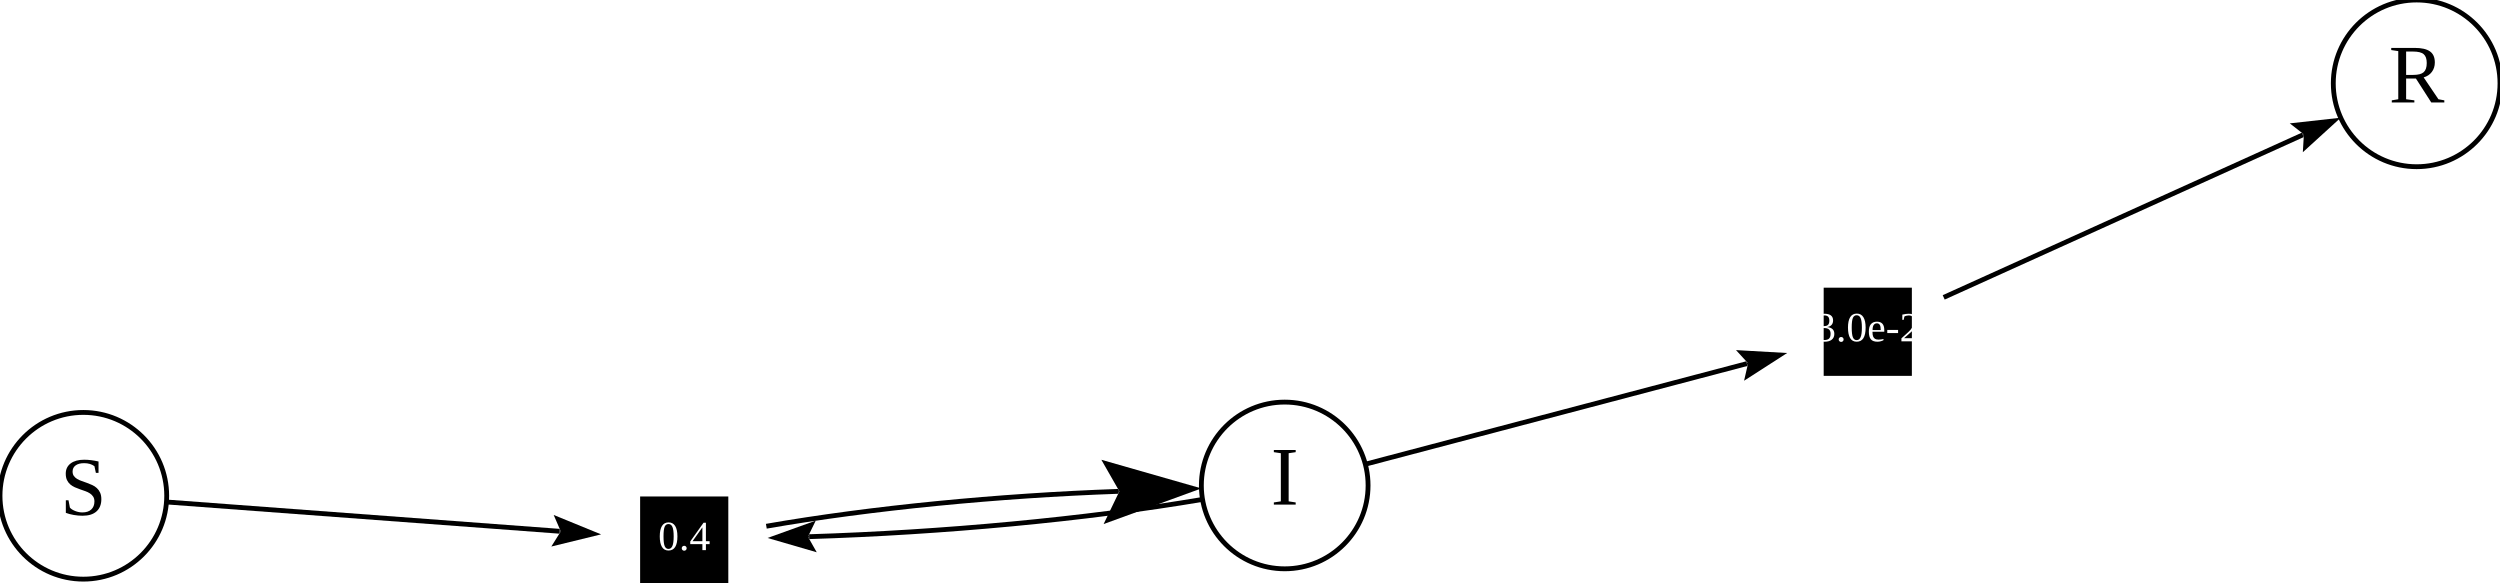
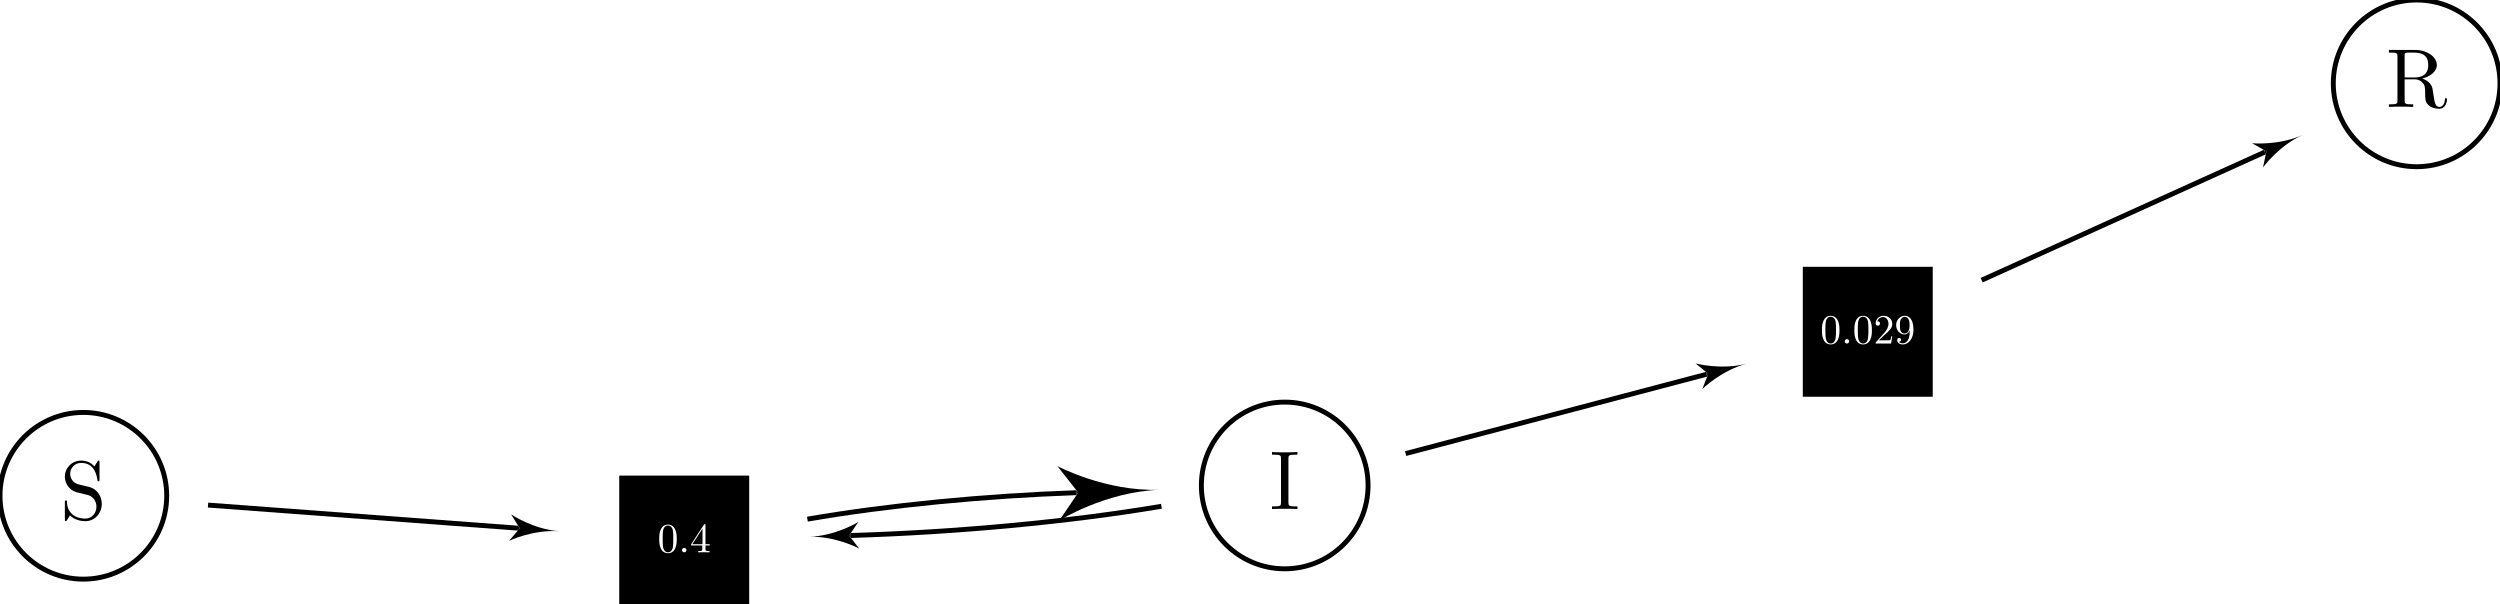
- <svg xmlns="http://www.w3.org/2000/svg" font-size="1" viewBox="0.0 0.0 1000 232.898" stroke="rgb(0,0,0)" width="1000" stroke-opacity="1" height="232.898" version="1.1">
+ <svg xmlns="http://www.w3.org/2000/svg" font-size="1" viewBox="0.0 0.0 1000 241.233" stroke="rgb(0,0,0)" width="1000" stroke-opacity="1" height="241.233" version="1.1">
  <defs>
  </defs>
-   <g stroke-linejoin="miter" fill-opacity="1.0" fill="rgb(255,255,255)" stroke="rgb(0,0,0)" stroke-linecap="butt" stroke-miterlimit="10.0" stroke-opacity="1.0" stroke-width="1.93">
+   <g stroke-linejoin="miter" fill-opacity="1.0" fill="rgb(255,255,255)" stroke="rgb(0,0,0)" stroke-linecap="butt" stroke-miterlimit="10.0" stroke-opacity="1.0" stroke-width="1.965">
    <path d="M 66.682,198.316 c 0,-18.414 -14.927,-33.341 -33.341 -33.341c -18.414,-0 -33.341,14.927 -33.341 33.341c -0,18.414 14.927,33.341 33.341 33.341c 18.414,0 33.341,-14.927 33.341 -33.341Z" />
  </g>
-   <g stroke-linejoin="miter" fill-opacity="1.0" font-size="33.341px" fill="rgb(0,0,0)" stroke="rgb(0,0,0)" stroke-linecap="butt" stroke-miterlimit="10.0" stroke-opacity="1.0" stroke-width="1.93">
+   <g stroke-linejoin="miter" fill-opacity="1.0" font-size="33.341px" fill="rgb(0,0,0)" stroke="rgb(0,0,0)" font-family="Latin Modern Math" stroke-linecap="butt" stroke-miterlimit="10.0" stroke-opacity="1.0" stroke-width="1.965">
    <text transform="matrix(1,0,0,1,33.3411,198.3163)" stroke="none" dominant-baseline="middle" text-anchor="middle">S
    </text>
  </g>
-   <g stroke-linejoin="miter" fill-opacity="1.0" fill="rgb(255,255,255)" stroke="rgb(0,0,0)" stroke-linecap="butt" stroke-miterlimit="10.0" stroke-opacity="1.0" stroke-width="1.93">
+   <g stroke-linejoin="miter" fill-opacity="1.0" fill="rgb(255,255,255)" stroke="rgb(0,0,0)" stroke-linecap="butt" stroke-miterlimit="10.0" stroke-opacity="1.0" stroke-width="1.965">
    <path d="M 1000,33.341 c 0,-18.414 -14.927,-33.341 -33.341 -33.341c -18.414,-0 -33.341,14.927 -33.341 33.341c -0,18.414 14.927,33.341 33.341 33.341c 18.414,0 33.341,-14.927 33.341 -33.341Z" />
  </g>
-   <g stroke-linejoin="miter" fill-opacity="1.0" font-size="33.341px" fill="rgb(0,0,0)" stroke="rgb(0,0,0)" stroke-linecap="butt" stroke-miterlimit="10.0" stroke-opacity="1.0" stroke-width="1.93">
+   <g stroke-linejoin="miter" fill-opacity="1.0" font-size="33.341px" fill="rgb(0,0,0)" stroke="rgb(0,0,0)" font-family="Latin Modern Math" stroke-linecap="butt" stroke-miterlimit="10.0" stroke-opacity="1.0" stroke-width="1.965">
    <text transform="matrix(1,0,0,1,966.6589,33.3411)" stroke="none" dominant-baseline="middle" text-anchor="middle">R
    </text>
  </g>
-   <g stroke-linejoin="miter" fill-opacity="1.0" fill="rgb(255,255,255)" stroke="rgb(0,0,0)" stroke-linecap="butt" stroke-miterlimit="10.0" stroke-opacity="1.0" stroke-width="1.93">
+   <g stroke-linejoin="miter" fill-opacity="1.0" fill="rgb(255,255,255)" stroke="rgb(0,0,0)" stroke-linecap="butt" stroke-miterlimit="10.0" stroke-opacity="1.0" stroke-width="1.965">
    <path d="M 547.228,194.182 c 0,-18.414 -14.927,-33.341 -33.341 -33.341c -18.414,-0 -33.341,14.927 -33.341 33.341c -0,18.414 14.927,33.341 33.341 33.341c 18.414,0 33.341,-14.927 33.341 -33.341Z" />
  </g>
-   <g stroke-linejoin="miter" fill-opacity="1.0" font-size="33.341px" fill="rgb(0,0,0)" stroke="rgb(0,0,0)" stroke-linecap="butt" stroke-miterlimit="10.0" stroke-opacity="1.0" stroke-width="1.93">
+   <g stroke-linejoin="miter" fill-opacity="1.0" font-size="33.341px" fill="rgb(0,0,0)" stroke="rgb(0,0,0)" font-family="Latin Modern Math" stroke-linecap="butt" stroke-miterlimit="10.0" stroke-opacity="1.0" stroke-width="1.965">
    <text transform="matrix(1,0,0,1,513.8866,194.182)" stroke="none" dominant-baseline="middle" text-anchor="middle">I
    </text>
  </g>
-   <g stroke-linejoin="miter" fill-opacity="1.0" fill="rgb(0,0,0)" stroke="rgb(0,0,0)" stroke-linecap="butt" stroke-miterlimit="10.0" stroke-opacity="1.0" stroke-width="1.93">
-     <path d="M 763.778,149.378 l -0,-33.341 h -33.341 l -0,33.341 Z" />
+   <g stroke-linejoin="miter" fill-opacity="1.0" fill="rgb(0,0,0)" stroke="rgb(0,0,0)" stroke-linecap="butt" stroke-miterlimit="10.0" stroke-opacity="1.0" stroke-width="1.965">
+     <path d="M 772.114,157.714 l -0,-50.012 h -50.012 l -0,50.012 Z" />
  </g>
-   <g stroke-linejoin="miter" fill-opacity="1.0" font-size="16.671px" fill="rgb(255,255,255)" stroke="rgb(0,0,0)" stroke-linecap="butt" stroke-miterlimit="10.0" stroke-opacity="1.0" stroke-width="1.93">
-     <text transform="matrix(1,0,0,1,747.1077,132.7076)" stroke="none" dominant-baseline="middle" text-anchor="middle">3.0e-2
+   <g stroke-linejoin="miter" fill-opacity="1.0" font-size="16.671px" fill="rgb(255,255,255)" stroke="rgb(0,0,0)" font-family="Latin Modern Math" stroke-linecap="butt" stroke-miterlimit="10.0" stroke-opacity="1.0" stroke-width="1.965">
+     <text transform="matrix(1,0,0,1,747.1077,132.7076)" stroke="none" dominant-baseline="middle" text-anchor="middle">0.029
    </text>
  </g>
-   <g stroke-linejoin="miter" fill-opacity="1.0" fill="rgb(0,0,0)" stroke="rgb(0,0,0)" stroke-linecap="butt" stroke-miterlimit="10.0" stroke-opacity="1.0" stroke-width="1.93">
-     <path d="M 290.358,232.898 l -0,-33.341 h -33.341 l -0,33.341 Z" />
+   <g stroke-linejoin="miter" fill-opacity="1.0" fill="rgb(0,0,0)" stroke="rgb(0,0,0)" stroke-linecap="butt" stroke-miterlimit="10.0" stroke-opacity="1.0" stroke-width="1.965">
+     <path d="M 298.693,241.233 l -0,-50.012 h -50.012 l -0,50.012 Z" />
  </g>
-   <g stroke-linejoin="miter" fill-opacity="1.0" font-size="16.671px" fill="rgb(255,255,255)" stroke="rgb(0,0,0)" stroke-linecap="butt" stroke-miterlimit="10.0" stroke-opacity="1.0" stroke-width="1.93">
+   <g stroke-linejoin="miter" fill-opacity="1.0" font-size="16.671px" fill="rgb(255,255,255)" stroke="rgb(0,0,0)" font-family="Latin Modern Math" stroke-linecap="butt" stroke-miterlimit="10.0" stroke-opacity="1.0" stroke-width="1.965">
    <text transform="matrix(1,0,0,1,273.6872,216.2271)" stroke="none" dominant-baseline="middle" text-anchor="middle">0.4
    </text>
  </g>
-   <g stroke-linejoin="miter" fill-opacity="0.0" fill="rgb(0,0,0)" stroke="rgb(0,0,0)" stroke-linecap="butt" stroke-miterlimit="10.0" stroke-opacity="1.0" stroke-width="1.93">
-     <path d="M 66.59,200.793 c 47.675,3.552 103.869,7.739 157.224 11.716" />
+   <g stroke-linejoin="miter" fill-opacity="0.0" fill="rgb(0,0,0)" stroke="rgb(0,0,0)" stroke-linecap="butt" stroke-miterlimit="10.0" stroke-opacity="1.0" stroke-width="1.965">
+     <path d="M 83.215,202.032 c 37.593,2.801 81.903,6.102 123.975 9.238" />
  </g>
  <g stroke-linejoin="miter" fill-opacity="1.0" fill="rgb(0,0,0)" stroke="rgb(0,0,0)" stroke-linecap="butt" stroke-miterlimit="10.0" stroke-opacity="1.0" stroke-width="0.0">
  </g>
  <g stroke-linejoin="miter" fill-opacity="1.0" fill="rgb(0,0,0)" stroke="rgb(0,0,0)" stroke-linecap="butt" stroke-miterlimit="10.0" stroke-opacity="1.0" stroke-width="0.0">
  </g>
  <g stroke-linejoin="miter" fill-opacity="1.0" fill="rgb(0,0,0)" stroke="rgb(0,0,0)" stroke-linecap="butt" stroke-miterlimit="10.0" stroke-opacity="1.0" stroke-width="0.0">
-     <path d="M 240.438,213.749 l -18.968,-7.765 l 2.85,6.564 l -3.791,6.069 Z" />
+     <path d="M 223.814,212.509 c -10.605,-0.79 -19.394,-6.778 -19.394 -6.778l 3.486,5.592 l 15.907,1.186 c -10.605,-0.79 -20.184,3.827 -20.184 3.827l 4.277,-5.013 Z" />
  </g>
  <g stroke-linejoin="miter" fill-opacity="1.0" fill="rgb(0,0,0)" stroke="rgb(0,0,0)" stroke-linecap="butt" stroke-miterlimit="10.0" stroke-opacity="1.0" stroke-width="0.0">
-     <path d="M 224.32,212.547 l -0.506,-0.038 l 0.072,-0.963 l 0.434,1 l -0.506,-0.038 l -0.072,0.963 Z" />
+     <path d="M 207.907,211.324 l -0.717,-0.053 l 0.073,-0.98 l 0.644,1.033 l -0.717,-0.053 l -0.073,0.98 Z" />
  </g>
-   <g stroke-linejoin="miter" fill-opacity="0.0" fill="rgb(0,0,0)" stroke="rgb(0,0,0)" stroke-linecap="butt" stroke-miterlimit="10.0" stroke-opacity="1.0" stroke-width="1.93">
-     <path d="M 546.126,185.682 c 46.27,-12.199 100.786,-26.584 152.619 -40.237" />
+   <g stroke-linejoin="miter" fill-opacity="0.0" fill="rgb(0,0,0)" stroke="rgb(0,0,0)" stroke-linecap="butt" stroke-miterlimit="10.0" stroke-opacity="1.0" stroke-width="1.965">
+     <path d="M 562.246,181.432 c 36.496,-9.622 79.496,-20.97 120.379 -31.739" />
  </g>
  <g stroke-linejoin="miter" fill-opacity="1.0" fill="rgb(0,0,0)" stroke="rgb(0,0,0)" stroke-linecap="butt" stroke-miterlimit="10.0" stroke-opacity="1.0" stroke-width="0.0">
  </g>
  <g stroke-linejoin="miter" fill-opacity="1.0" fill="rgb(0,0,0)" stroke="rgb(0,0,0)" stroke-linecap="butt" stroke-miterlimit="10.0" stroke-opacity="1.0" stroke-width="0.0">
  </g>
  <g stroke-linejoin="miter" fill-opacity="1.0" fill="rgb(0,0,0)" stroke="rgb(0,0,0)" stroke-linecap="butt" stroke-miterlimit="10.0" stroke-opacity="1.0" stroke-width="0.0">
-     <path d="M 714.866,141.2 l -20.463,-1.16 l 4.833,5.277 l -1.607,6.973 Z" />
+     <path d="M 698.746,145.446 c -10.284,2.709 -20.544,-0.087 -20.544 -0.087l 5.118,4.15 l 15.425,-4.063 c -10.284,2.709 -17.835,10.196 -17.835 10.196l 2.41,-6.133 Z" />
  </g>
  <g stroke-linejoin="miter" fill-opacity="1.0" fill="rgb(0,0,0)" stroke="rgb(0,0,0)" stroke-linecap="butt" stroke-miterlimit="10.0" stroke-opacity="1.0" stroke-width="0.0">
-     <path d="M 699.236,145.316 l -0.491,0.129 l -0.246,-0.933 l 0.737,0.804 l -0.491,0.129 l 0.246,0.933 Z" />
+     <path d="M 683.32,149.51 l -0.695,0.183 l -0.25,-0.95 l 0.946,0.767 l -0.695,0.183 l 0.25,0.95 Z" />
  </g>
-   <g stroke-linejoin="miter" fill-opacity="0.0" fill="rgb(0,0,0)" stroke="rgb(0,0,0)" stroke-linecap="butt" stroke-miterlimit="10.0" stroke-opacity="1.0" stroke-width="1.93">
-     <path d="M 481.015,199.759 c -47.025,7.978 -103.927,13.246 -157.34 14.911" />
+   <g stroke-linejoin="miter" fill-opacity="0.0" fill="rgb(0,0,0)" stroke="rgb(0,0,0)" stroke-linecap="butt" stroke-miterlimit="10.0" stroke-opacity="1.0" stroke-width="1.965">
+     <path d="M 464.574,202.512 c -37.133,6.273 -82.062,10.401 -124.235 11.685" />
  </g>
  <g stroke-linejoin="miter" fill-opacity="1.0" fill="rgb(0,0,0)" stroke="rgb(0,0,0)" stroke-linecap="butt" stroke-miterlimit="10.0" stroke-opacity="1.0" stroke-width="0.0">
  </g>
  <g stroke-linejoin="miter" fill-opacity="1.0" fill="rgb(0,0,0)" stroke="rgb(0,0,0)" stroke-linecap="butt" stroke-miterlimit="10.0" stroke-opacity="1.0" stroke-width="0.0">
  </g>
  <g stroke-linejoin="miter" fill-opacity="1.0" fill="rgb(0,0,0)" stroke="rgb(0,0,0)" stroke-linecap="butt" stroke-miterlimit="10.0" stroke-opacity="1.0" stroke-width="0.0">
-     <path d="M 307.012,215.189 l 19.681,5.723 l -3.525,-6.227 l 3.131,-6.434 Z" />
+     <path d="M 323.676,214.705 c 10.629,-0.324 19.997,4.711 19.997 4.711l -4.053,-5.196 l -15.944,0.486 c 10.629,-0.324 19.673,-5.919 19.673 -5.919l -3.729,5.433 Z" />
  </g>
  <g stroke-linejoin="miter" fill-opacity="1.0" fill="rgb(0,0,0)" stroke="rgb(0,0,0)" stroke-linecap="butt" stroke-miterlimit="10.0" stroke-opacity="1.0" stroke-width="0.0">
-     <path d="M 323.167,214.685 l 0.507,-0.016 l 0.03,0.965 l -0.537,-0.949 l 0.507,-0.016 l -0.03,-0.965 Z" />
+     <path d="M 339.62,214.219 l 0.719,-0.022 l 0.03,0.982 l -0.749,-0.96 l 0.719,-0.022 l -0.03,-0.982 Z" />
  </g>
-   <g stroke-linejoin="miter" fill-opacity="0.0" fill="rgb(0,0,0)" stroke="rgb(0,0,0)" stroke-linecap="butt" stroke-miterlimit="10.0" stroke-opacity="1.0" stroke-width="1.93">
-     <path d="M 777.479,118.952 c 43.51,-19.706 94.871,-42.939 143.615 -64.994" />
+   <g stroke-linejoin="miter" fill-opacity="0.0" fill="rgb(0,0,0)" stroke="rgb(0,0,0)" stroke-linecap="butt" stroke-miterlimit="10.0" stroke-opacity="1.0" stroke-width="1.965">
+     <path d="M 792.665,112.075 c 34.308,-15.538 74.806,-33.856 113.241 -51.246" />
  </g>
  <g stroke-linejoin="miter" fill-opacity="1.0" fill="rgb(0,0,0)" stroke="rgb(0,0,0)" stroke-linecap="butt" stroke-miterlimit="10.0" stroke-opacity="1.0" stroke-width="0.0">
  </g>
  <g stroke-linejoin="miter" fill-opacity="1.0" fill="rgb(0,0,0)" stroke="rgb(0,0,0)" stroke-linecap="butt" stroke-miterlimit="10.0" stroke-opacity="1.0" stroke-width="0.0">
  </g>
  <g stroke-linejoin="miter" fill-opacity="1.0" fill="rgb(0,0,0)" stroke="rgb(0,0,0)" stroke-linecap="butt" stroke-miterlimit="10.0" stroke-opacity="1.0" stroke-width="0.0">
-     <path d="M 936.283,47.085 l -20.37,2.265 l 5.645,4.398 l -0.423,7.143 Z" />
+     <path d="M 921.094,53.957 c -9.689,4.384 -20.271,3.336 -20.271 3.336l 5.738,3.24 l 14.533,-6.575 c -9.689,4.384 -15.888,13.024 -15.888 13.024l 1.355,-6.449 Z" />
  </g>
  <g stroke-linejoin="miter" fill-opacity="1.0" fill="rgb(0,0,0)" stroke="rgb(0,0,0)" stroke-linecap="butt" stroke-miterlimit="10.0" stroke-opacity="1.0" stroke-width="0.0">
-     <path d="M 921.557,53.748 l -0.462,0.209 l -0.398,-0.879 l 0.86,0.67 l -0.462,0.209 l 0.398,0.879 Z" />
+     <path d="M 906.561,60.532 l -0.655,0.296 l -0.405,-0.895 l 1.06,0.599 l -0.655,0.296 l 0.405,0.895 Z" />
  </g>
-   <g stroke-linejoin="miter" fill-opacity="0.0" fill="rgb(0,0,0)" stroke="rgb(0,0,0)" stroke-linecap="butt" stroke-miterlimit="10.0" stroke-opacity="1.0" stroke-width="1.93">
-     <path d="M 306.532,210.496 c 41.988,-7.327 92.878,-12.256 140.714 -13.952" />
+   <g stroke-linejoin="miter" fill-opacity="0.0" fill="rgb(0,0,0)" stroke="rgb(0,0,0)" stroke-linecap="butt" stroke-miterlimit="10.0" stroke-opacity="1.0" stroke-width="1.965">
+     <path d="M 322.961,207.666 c 32.116,-5.58 71.038,-9.322 107.623 -10.592" />
  </g>
  <g stroke-linejoin="miter" fill-opacity="1.0" fill="rgb(0,0,0)" stroke="rgb(0,0,0)" stroke-linecap="butt" stroke-miterlimit="10.0" stroke-opacity="1.0" stroke-width="0.0">
  </g>
  <g stroke-linejoin="miter" fill-opacity="1.0" fill="rgb(0,0,0)" stroke="rgb(0,0,0)" stroke-linecap="butt" stroke-miterlimit="10.0" stroke-opacity="1.0" stroke-width="0.0">
  </g>
  <g stroke-linejoin="miter" fill-opacity="1.0" fill="rgb(0,0,0)" stroke="rgb(0,0,0)" stroke-linecap="butt" stroke-miterlimit="10.0" stroke-opacity="1.0" stroke-width="0.0">
-     <path d="M 480.566,195.363 l -40.029,-11.456 l 7.216,12.618 l -6.304,13.098 Z" />
+     <path d="M 463.905,195.917 c -21.735,0.754 -40.935,-9.46 -40.935 -9.46l 8.333,10.591 l 32.602,-1.132 c -21.735,0.754 -40.181,12.275 -40.181 12.275l 7.578,-11.144 Z" />
  </g>
  <g stroke-linejoin="miter" fill-opacity="1.0" fill="rgb(0,0,0)" stroke="rgb(0,0,0)" stroke-linecap="butt" stroke-miterlimit="10.0" stroke-opacity="1.0" stroke-width="0.0">
-     <path d="M 447.753,196.526 l -0.507,0.018 l -0.034,-0.965 l 0.541,0.947 l -0.507,0.018 l 0.034,0.965 Z" />
+     <path d="M 431.303,197.049 l -0.719,0.025 l -0.034,-0.982 l 0.753,0.957 l -0.719,0.025 l 0.034,0.982 Z" />
  </g>
</svg>
